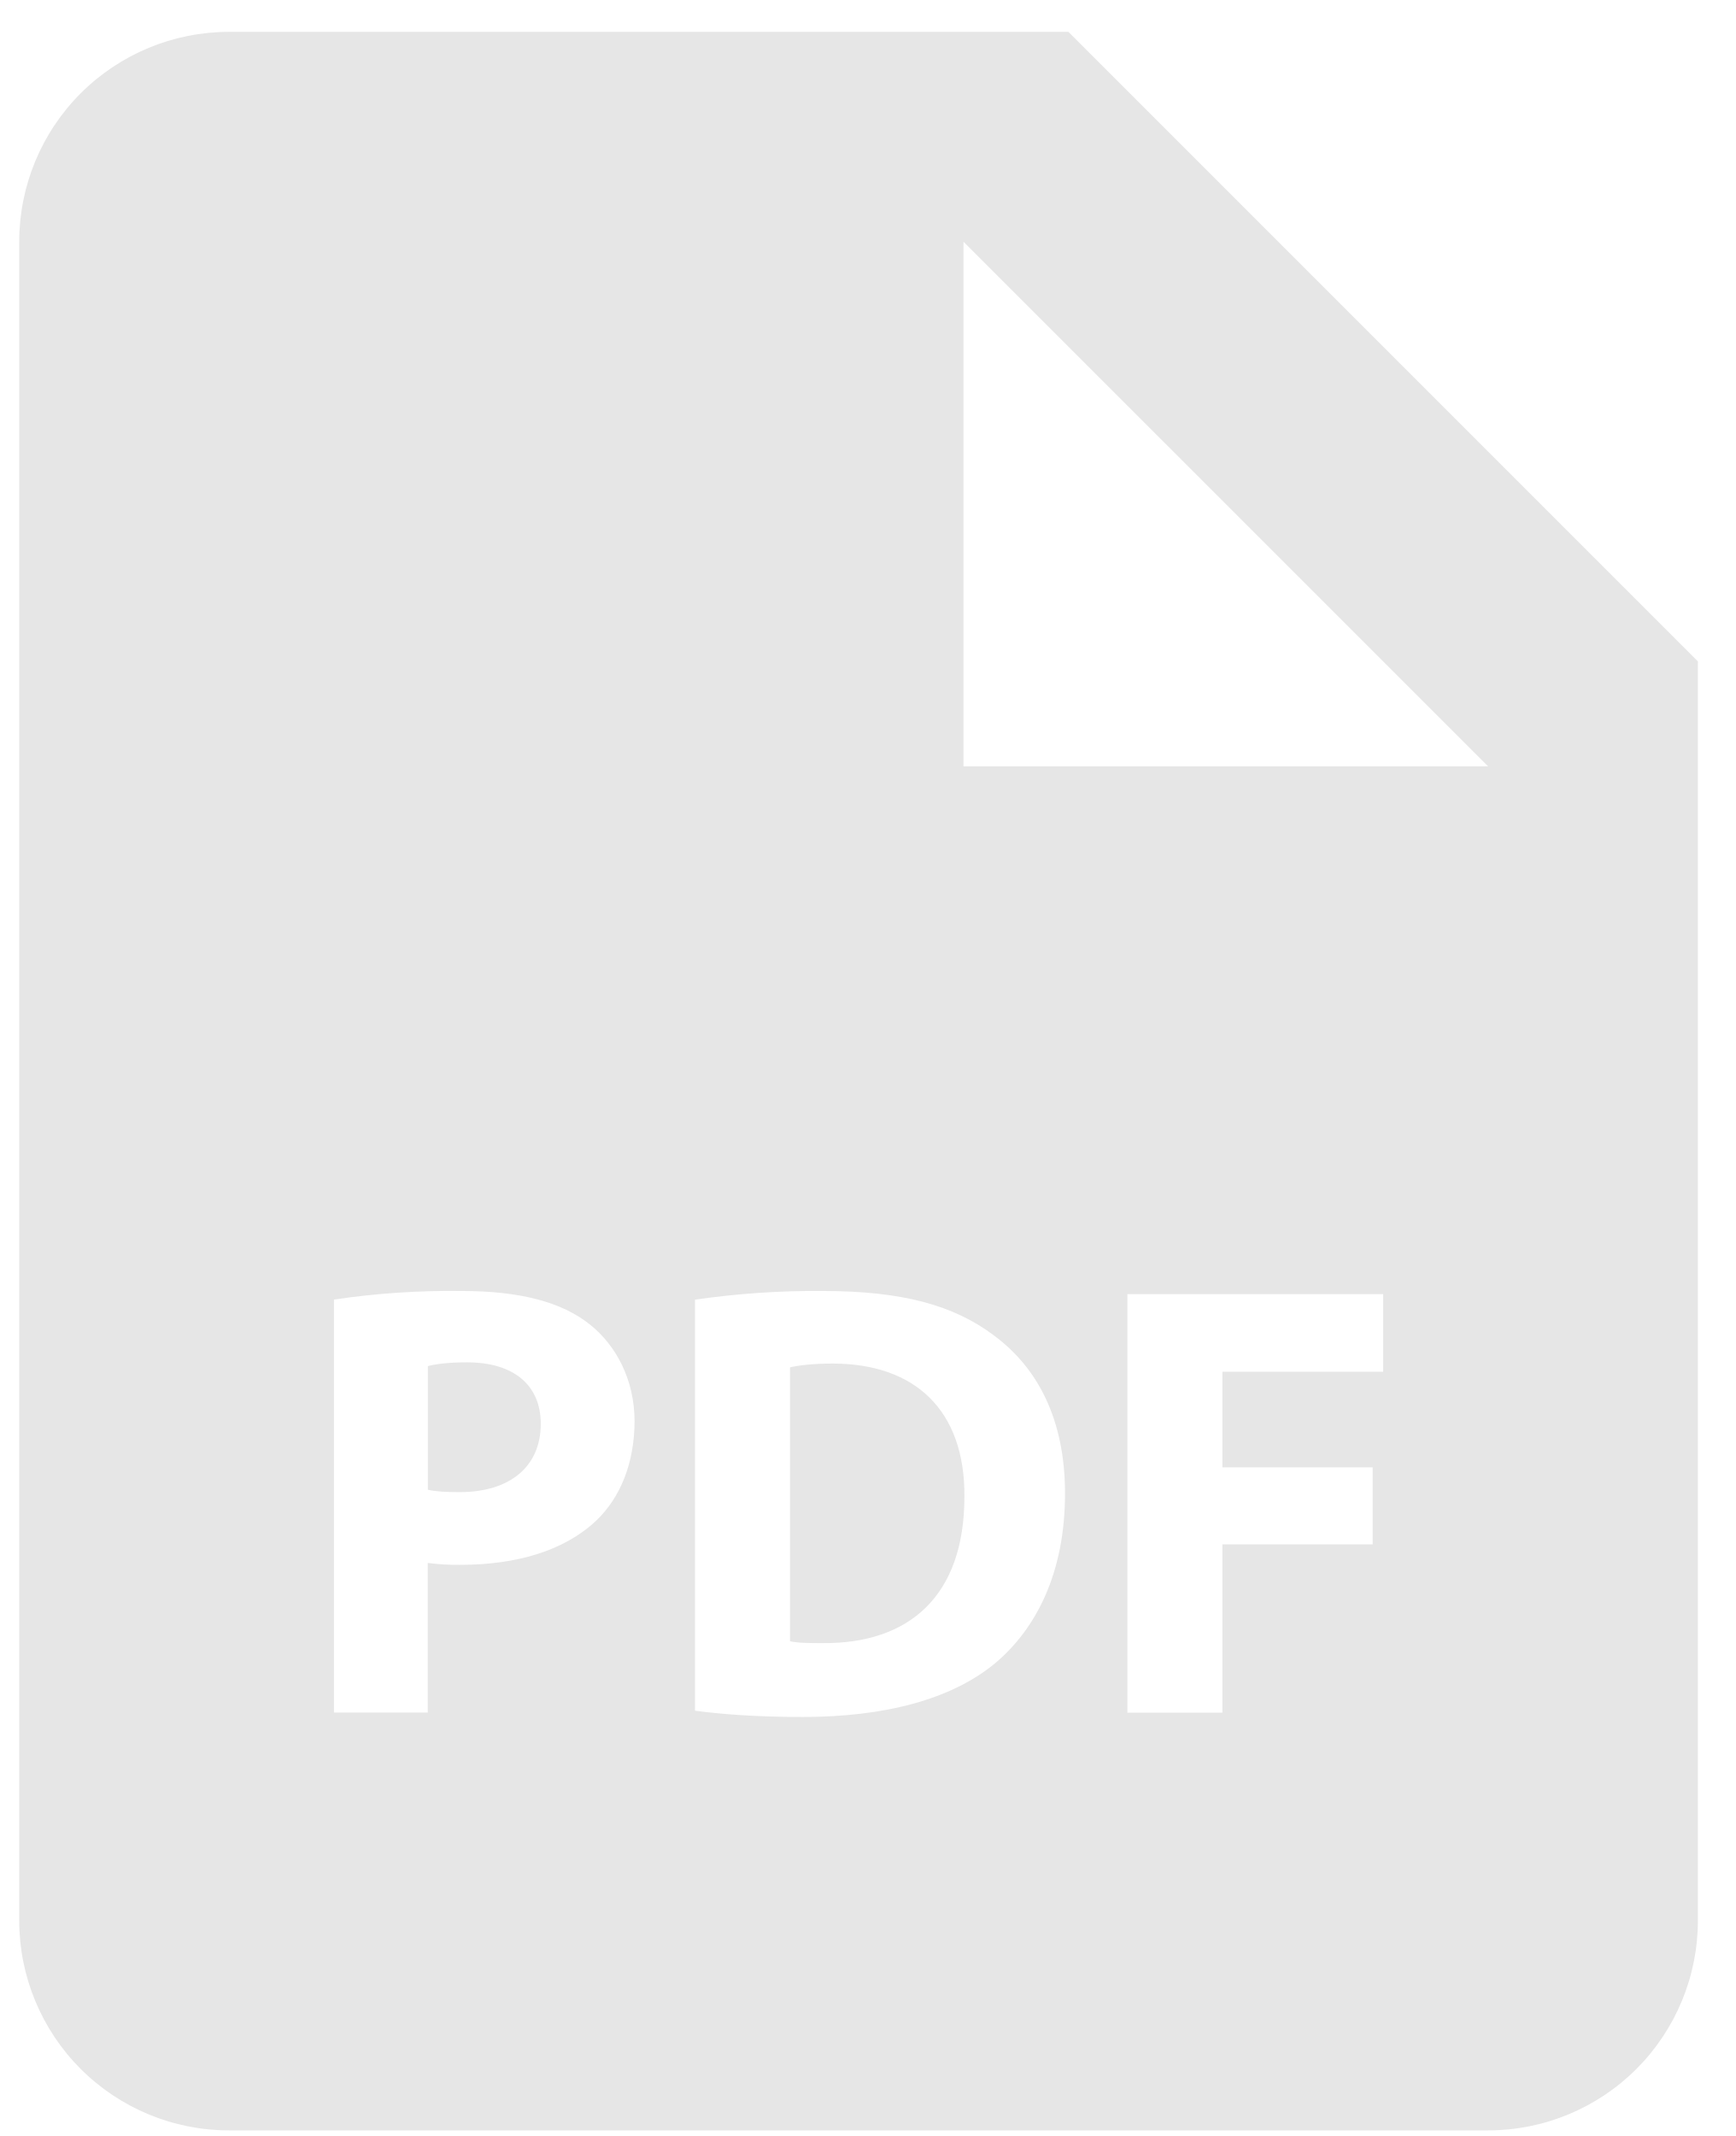
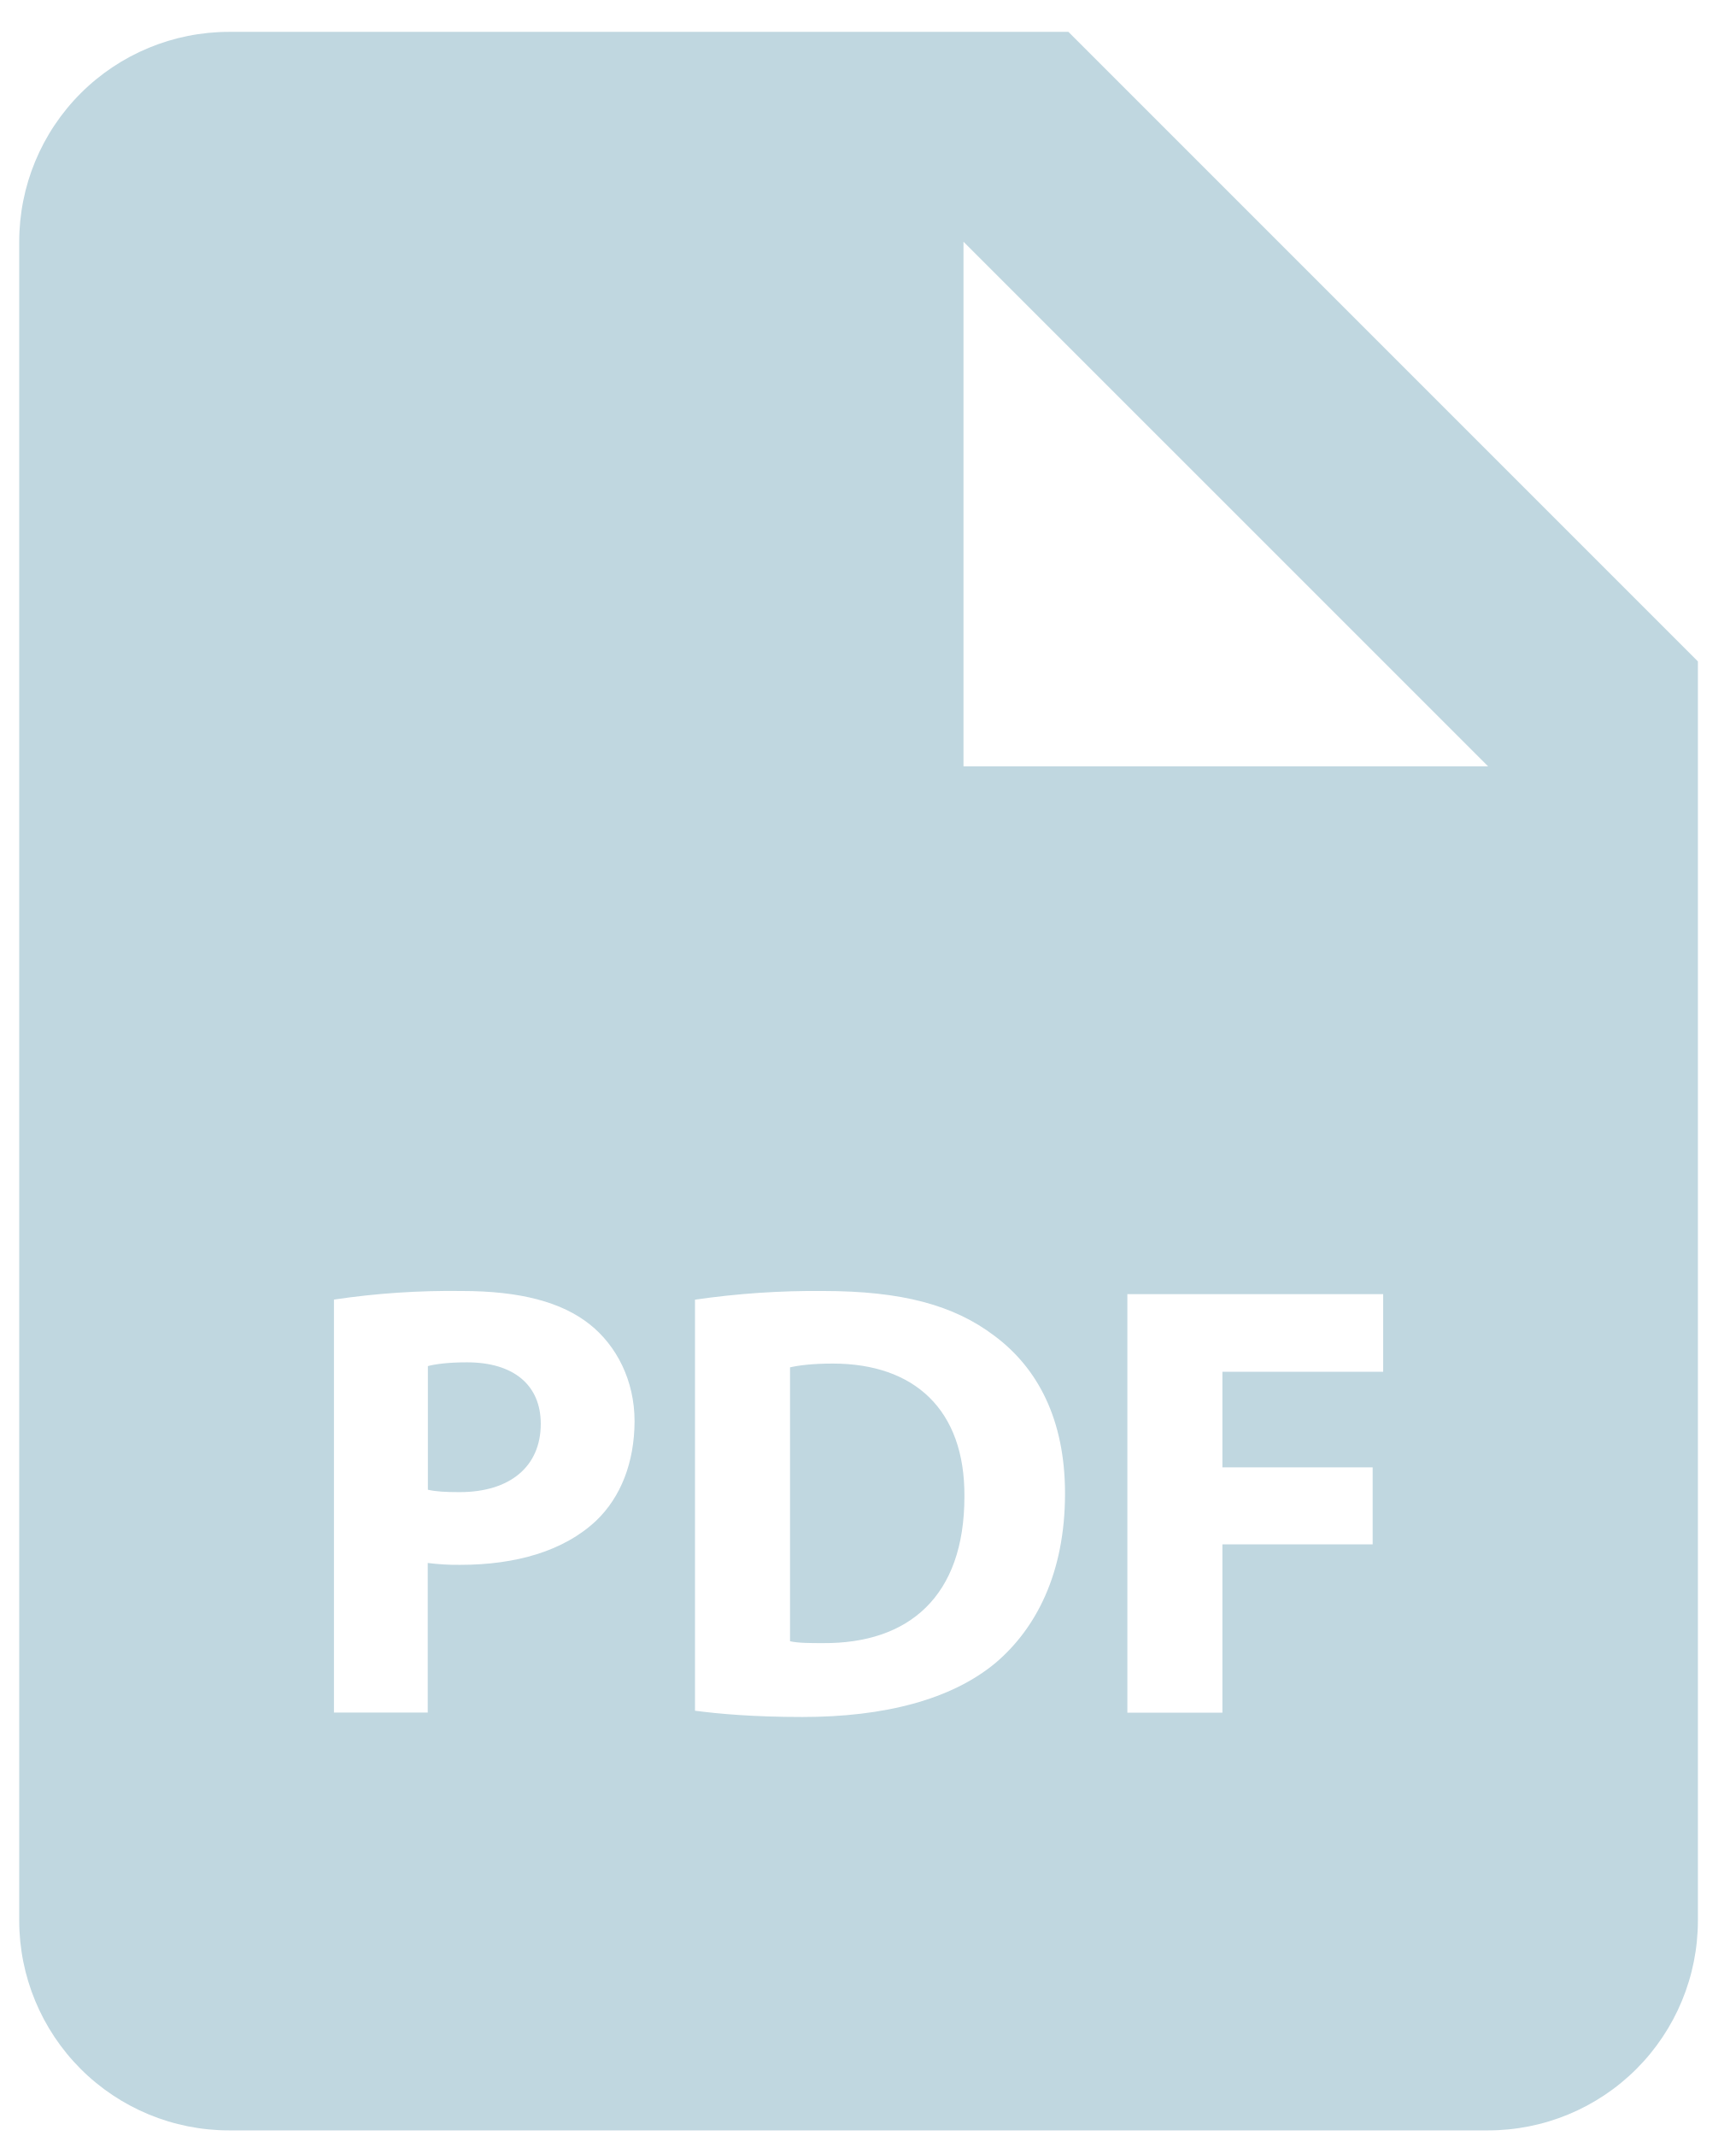
<svg xmlns="http://www.w3.org/2000/svg" width="39" height="48" viewBox="0 0 39 48" fill="none">
-   <path d="M10.493 30.614C10.059 30.614 9.767 30.657 9.616 30.699V33.477C9.795 33.519 10.019 33.531 10.328 33.531C11.457 33.531 12.153 32.96 12.153 31.996C12.153 31.133 11.554 30.614 10.493 30.614V30.614ZM18.715 30.642C18.243 30.642 17.937 30.685 17.755 30.727V36.882C17.937 36.924 18.229 36.924 18.493 36.924C20.42 36.938 21.674 35.877 21.674 33.632C21.688 31.675 20.545 30.642 18.715 30.642V30.642Z" fill="#E6E6E6" />
-   <path d="M24.011 0.716H5.147C3.897 0.716 2.697 1.213 1.813 2.097C0.929 2.981 0.432 4.181 0.432 5.432V43.158C0.432 44.409 0.929 45.608 1.813 46.493C2.697 47.377 3.897 47.874 5.147 47.874H33.443C34.693 47.874 35.893 47.377 36.777 46.493C37.661 45.608 38.158 44.409 38.158 43.158V14.863L24.011 0.716ZM13.396 34.175C12.667 34.858 11.592 35.165 10.34 35.165C10.097 35.168 9.854 35.153 9.613 35.123V38.485H7.505V29.204C8.457 29.062 9.418 28.998 10.38 29.011C11.693 29.011 12.627 29.261 13.256 29.763C13.855 30.239 14.261 31.02 14.261 31.939C14.258 32.864 13.952 33.644 13.396 34.175V34.175ZM22.372 37.37C21.382 38.193 19.875 38.584 18.034 38.584C16.93 38.584 16.149 38.513 15.619 38.443V29.206C16.571 29.068 17.532 29.002 18.493 29.011C20.278 29.011 21.438 29.331 22.344 30.015C23.322 30.741 23.935 31.899 23.935 33.562C23.935 35.361 23.277 36.603 22.372 37.37V37.37ZM31.085 30.826H27.472V32.974H30.849V34.705H27.472V38.487H25.336V29.082H31.085V30.826ZM24.011 17.221H21.653V5.432L33.443 17.221H24.011Z" fill="#E6E6E6" />
+   <path d="M10.493 30.614C10.059 30.614 9.767 30.657 9.616 30.699V33.477C9.795 33.519 10.019 33.531 10.328 33.531C11.457 33.531 12.153 32.96 12.153 31.996C12.153 31.133 11.554 30.614 10.493 30.614V30.614ZM18.715 30.642C18.243 30.642 17.937 30.685 17.755 30.727V36.882C17.937 36.924 18.229 36.924 18.493 36.924C20.42 36.938 21.674 35.877 21.674 33.632C21.688 31.675 20.545 30.642 18.715 30.642V30.642Z" fill="#c0d7e0" />
+   <path d="M24.011 0.716H5.147C3.897 0.716 2.697 1.213 1.813 2.097C0.929 2.981 0.432 4.181 0.432 5.432V43.158C0.432 44.409 0.929 45.608 1.813 46.493C2.697 47.377 3.897 47.874 5.147 47.874H33.443C34.693 47.874 35.893 47.377 36.777 46.493C37.661 45.608 38.158 44.409 38.158 43.158V14.863L24.011 0.716ZM13.396 34.175C12.667 34.858 11.592 35.165 10.34 35.165C10.097 35.168 9.854 35.153 9.613 35.123V38.485H7.505V29.204C8.457 29.062 9.418 28.998 10.38 29.011C11.693 29.011 12.627 29.261 13.256 29.763C13.855 30.239 14.261 31.02 14.261 31.939C14.258 32.864 13.952 33.644 13.396 34.175V34.175ZM22.372 37.37C21.382 38.193 19.875 38.584 18.034 38.584C16.93 38.584 16.149 38.513 15.619 38.443V29.206C16.571 29.068 17.532 29.002 18.493 29.011C20.278 29.011 21.438 29.331 22.344 30.015C23.322 30.741 23.935 31.899 23.935 33.562C23.935 35.361 23.277 36.603 22.372 37.37V37.37ZM31.085 30.826H27.472V32.974H30.849V34.705H27.472V38.487H25.336V29.082H31.085V30.826ZM24.011 17.221H21.653V5.432L33.443 17.221H24.011Z" fill="#c0d7e0" />
</svg>
